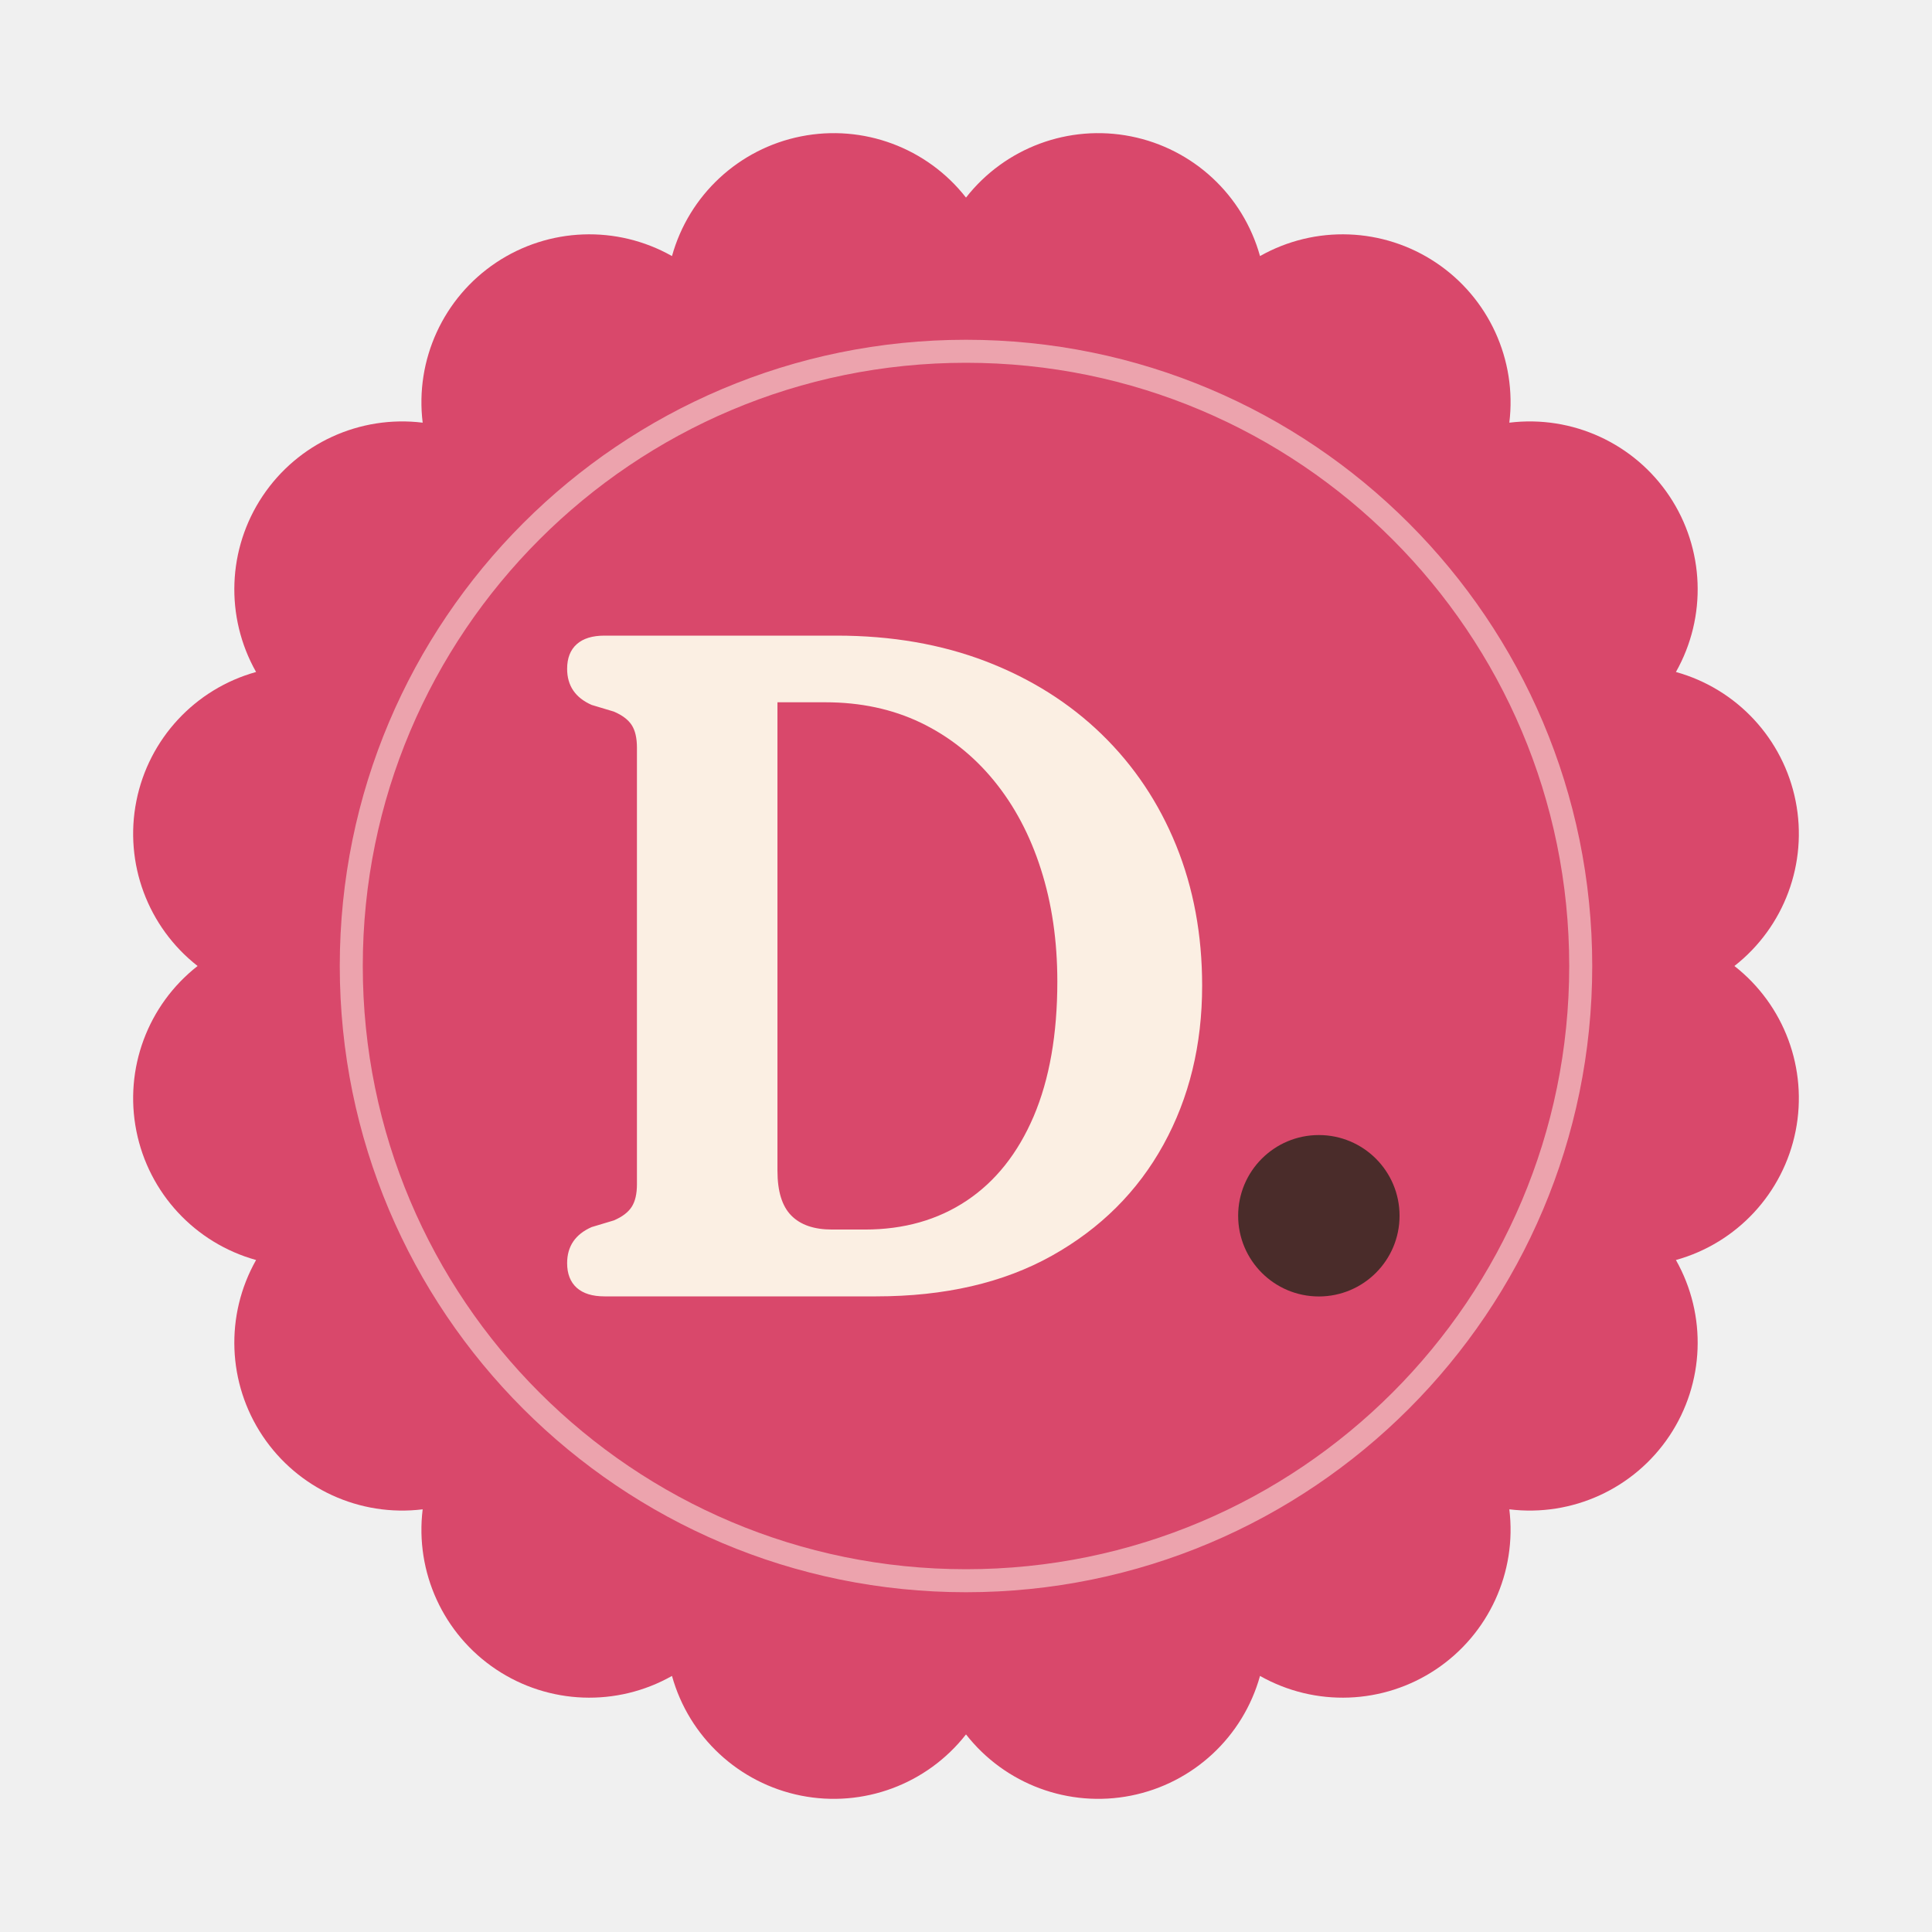
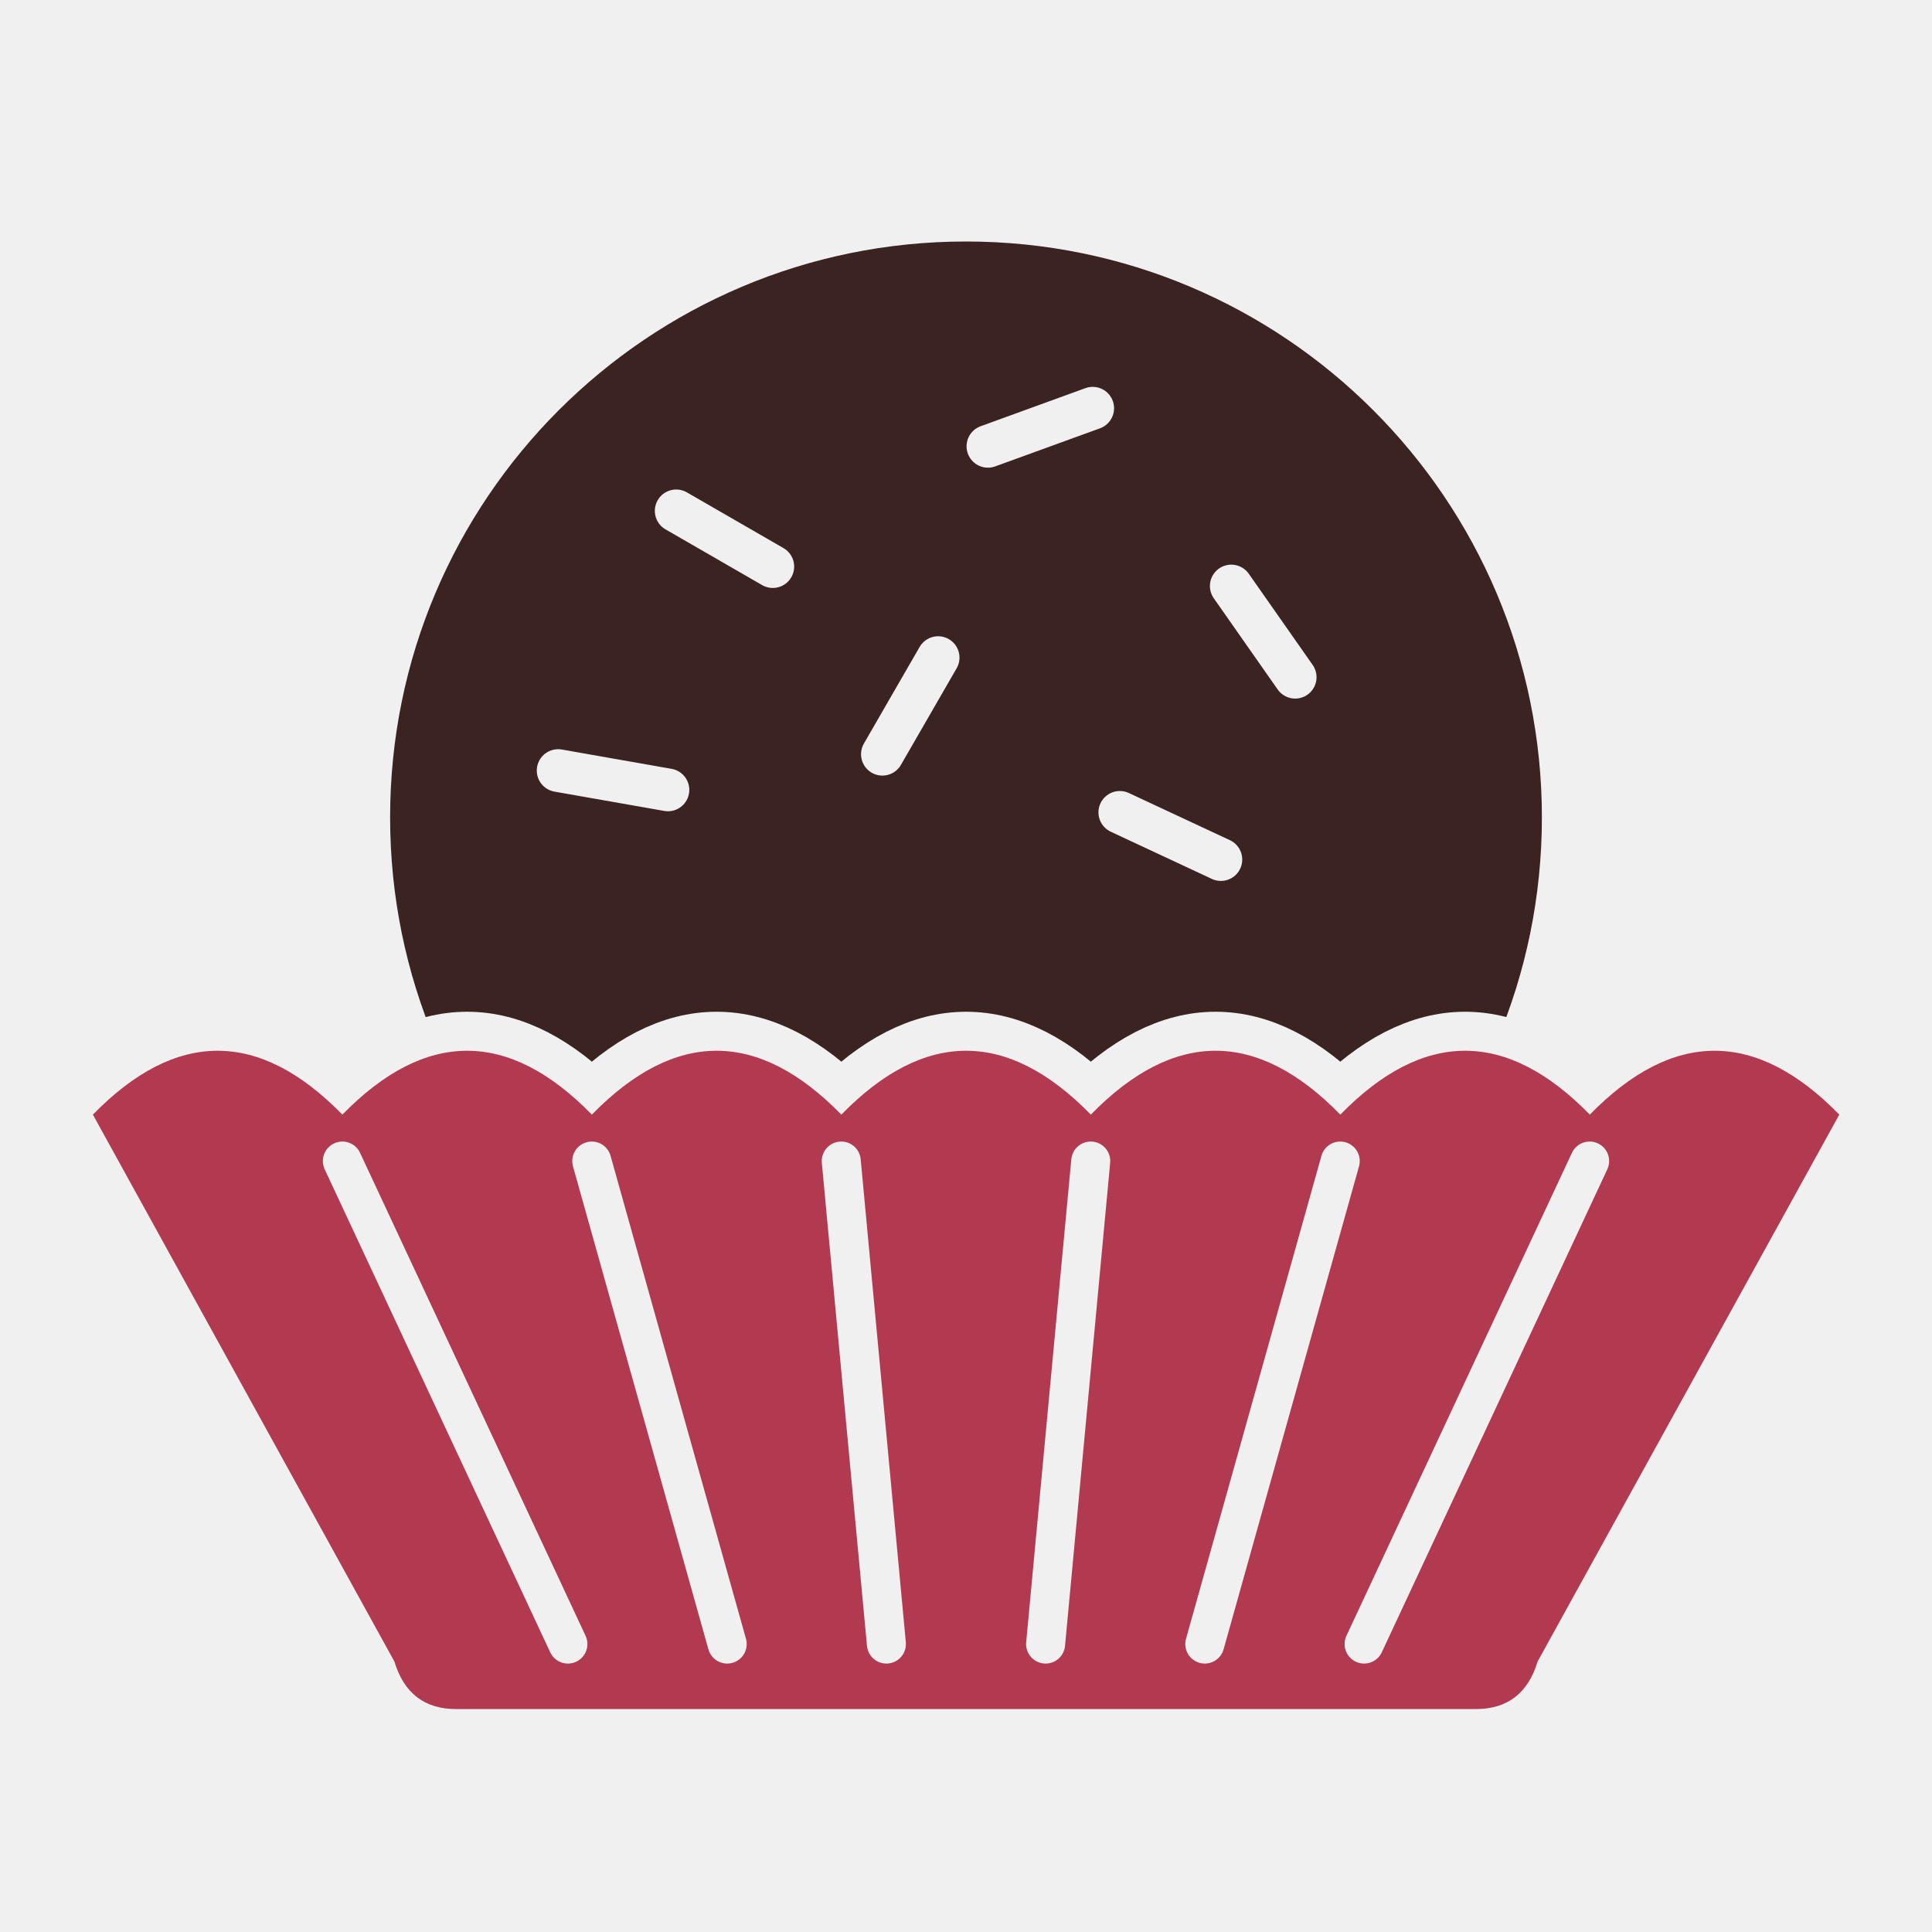
- <svg xmlns="http://www.w3.org/2000/svg" viewBox="0 0 220 220" width="220" height="220">
-   <defs />
-   <path d="M110.00 22.50A19.12 19.12 0 0 1 143.48 29.16A19.12 19.12 0 0 1 171.87 48.13A19.12 19.12 0 0 1 190.84 76.52A19.12 19.12 0 0 1 197.50 110.00A19.12 19.12 0 0 1 190.84 143.48A19.12 19.12 0 0 1 171.87 171.87A19.12 19.12 0 0 1 143.48 190.84A19.12 19.12 0 0 1 110.00 197.50A19.12 19.12 0 0 1 76.52 190.84A19.12 19.12 0 0 1 48.13 171.87A19.12 19.12 0 0 1 29.16 143.48A19.12 19.12 0 0 1 22.50 110.00A19.12 19.12 0 0 1 29.16 76.52A19.12 19.12 0 0 1 48.13 48.13A19.12 19.12 0 0 1 76.52 29.16A19.12 19.12 0 0 1 110.00 22.50Z" fill="#D9486B" />
-   <circle cx="110" cy="110" r="70.00" fill="none" stroke-width="2.62" stroke="#FBEFE3" stroke-opacity=".55" />
-   <path d="M64.58 143.84Q64.58 140.96 67.37 139.73L69.9 138.97Q71.33 138.36 71.93 137.43Q72.53 136.5 72.53 134.85V85.15Q72.53 83.48 71.93 82.56Q71.33 81.64 69.9 81.03L67.37 80.27Q64.58 79.04 64.58 76.16Q64.58 74.33 65.68 73.35Q66.77 72.38 68.83 72.38H95.28Q104.63 72.38 112.29 75.32Q119.95 78.27 125.46 83.62Q130.97 88.98 133.93 96.27Q136.89 103.56 136.89 112.24Q136.89 122.35 132.48 130.35Q128.07 138.35 119.78 142.99Q111.5 147.62 99.76 147.62H68.83Q66.77 147.62 65.67 146.64Q64.58 145.65 64.58 143.84ZM98.49 140.01Q105.15 140.01 110.08 136.72Q115.01 133.43 117.71 127.11Q120.4 120.78 120.4 111.77Q120.4 104.81 118.53 98.98Q116.67 93.15 113.17 88.88Q109.68 84.62 104.84 82.29Q99.99 79.97 93.99 79.97H88.53V133.31Q88.53 136.82 90.1 138.41Q91.67 140.01 94.74 140.01H98.49Z" fill="#FBEFE3" />
-   <circle cx="150.18" cy="138.44" r="9.19" fill="#4A2C2A" />
+ <svg xmlns="http://www.w3.org/2000/svg" viewBox="-4 -4 208 208" width="208" height="208">
+   <defs>
+     <mask id="mipos" maskUnits="userSpaceOnUse" x="-200" y="-200" width="600" height="600">
+       <rect x="-200" y="-200" width="600" height="600" fill="#fff" />
+       <path d="M6.00 116.00 q13.43 -13.75 26.86 0 q13.43 -13.75 26.86 0 q13.43 -13.75 26.86 0 q13.43 -13.75 26.86 0 q13.43 -13.75 26.86 0 q13.43 -13.75 26.86 0 q13.43 -13.75 26.86 0 L161.54 174.88 Q160.00 180.00 154.88 180.00 L45.12 180.00 Q40.00 180.00 38.46 174.88 Z" fill="#000" stroke="#000" stroke-width="8.40" stroke-linejoin="round" />
+       <path d="M68.80 51.00 L79.20 57.00M102.36 44.05 L113.64 39.95M128.56 59.09 L135.44 68.91M91.00 77.20 L97.00 66.80M56.09 78.96 L67.91 81.04M116.56 83.46 L127.44 88.54" stroke="#000" stroke-width="4.60" stroke-linecap="round" />
+     </mask>
+     <mask id="cipos" maskUnits="userSpaceOnUse" x="-200" y="-200" width="600" height="600">
+       <rect x="-200" y="-200" width="600" height="600" fill="#fff" />
+       <path d="M32.86 121.00 L57.14 173.00 M59.71 121.00 L74.29 173.00 M86.57 121.00 L91.43 173.00 M113.43 121.00 L108.57 173.00 M140.29 121.00 L125.71 173.00 M167.14 121.00 L142.86 173.00" stroke="#000" stroke-width="4.20" stroke-linecap="round" />
+     </mask>
+   </defs>
+   <circle cx="100.00" cy="84.00" r="62.00" fill="#3B2321" mask="url(#mipos)" />
+   <path d="M6.00 116.00 q13.43 -13.75 26.86 0 q13.43 -13.75 26.86 0 q13.43 -13.75 26.86 0 q13.43 -13.75 26.86 0 q13.43 -13.75 26.86 0 q13.43 -13.75 26.86 0 q13.43 -13.75 26.86 0 L161.54 174.88 Q160.00 180.00 154.88 180.00 L45.12 180.00 Q40.00 180.00 38.46 174.88 Z" fill="#B23A50" mask="url(#cipos)" />
</svg>
